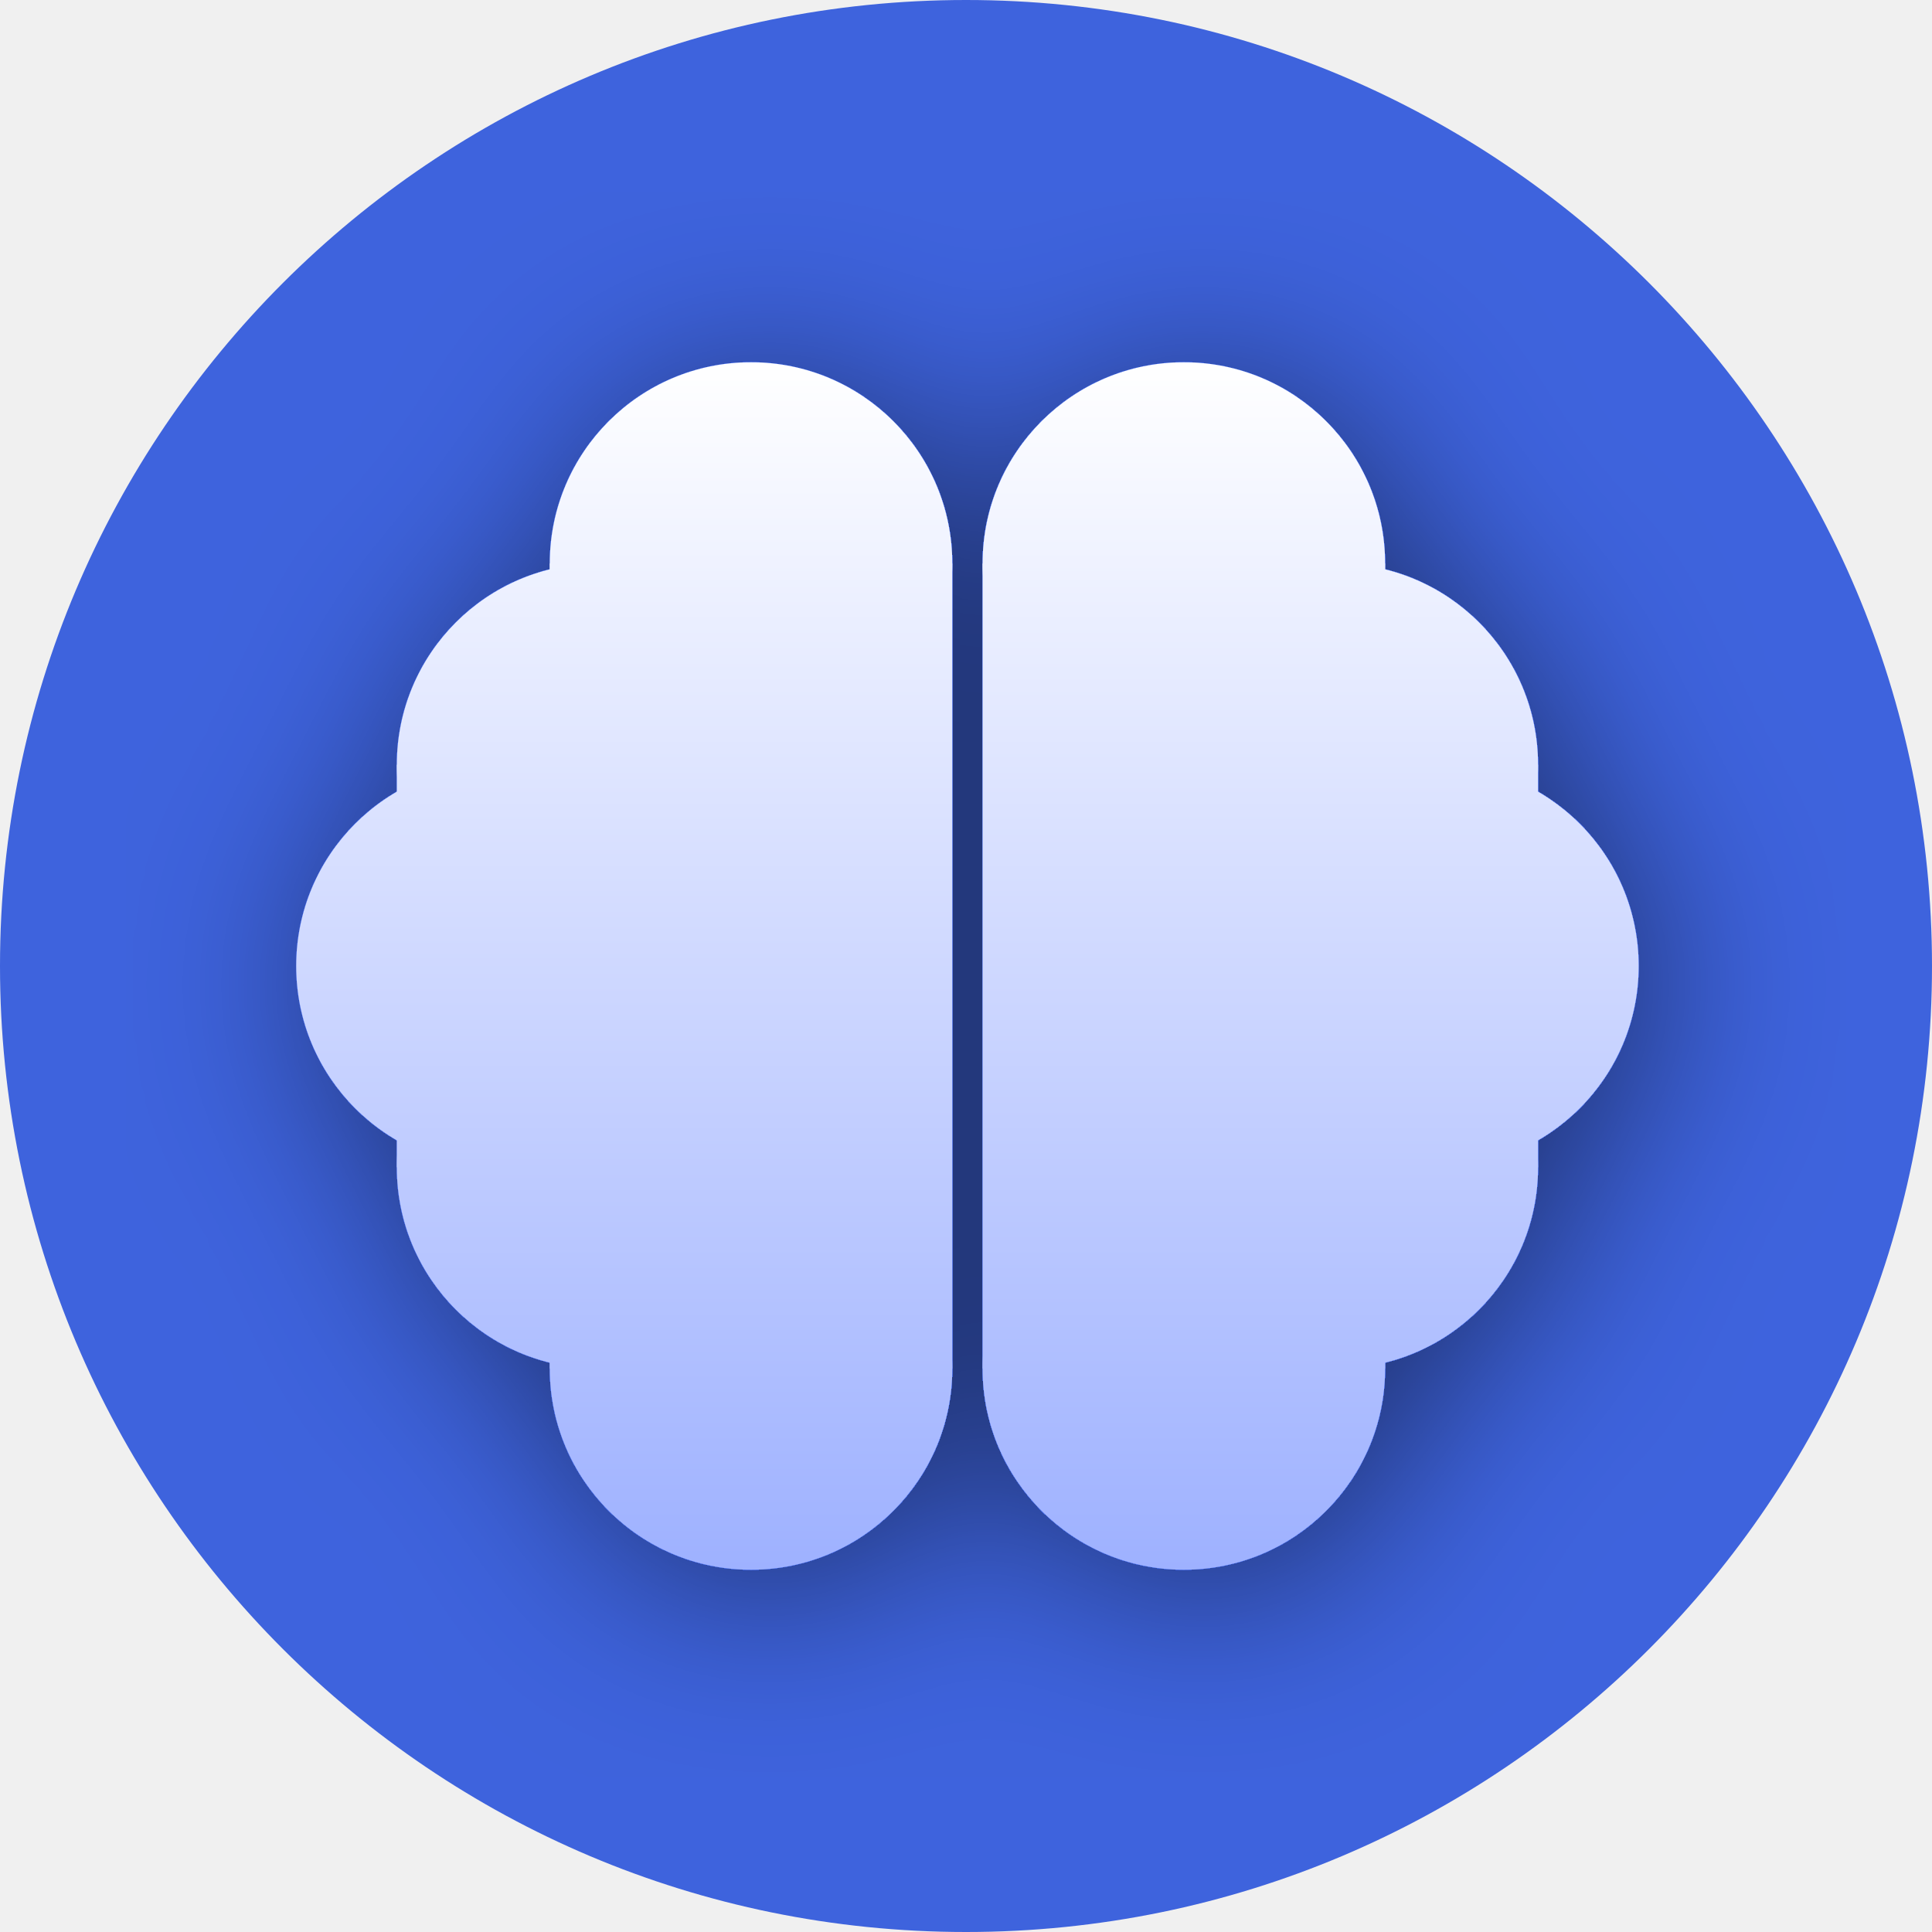
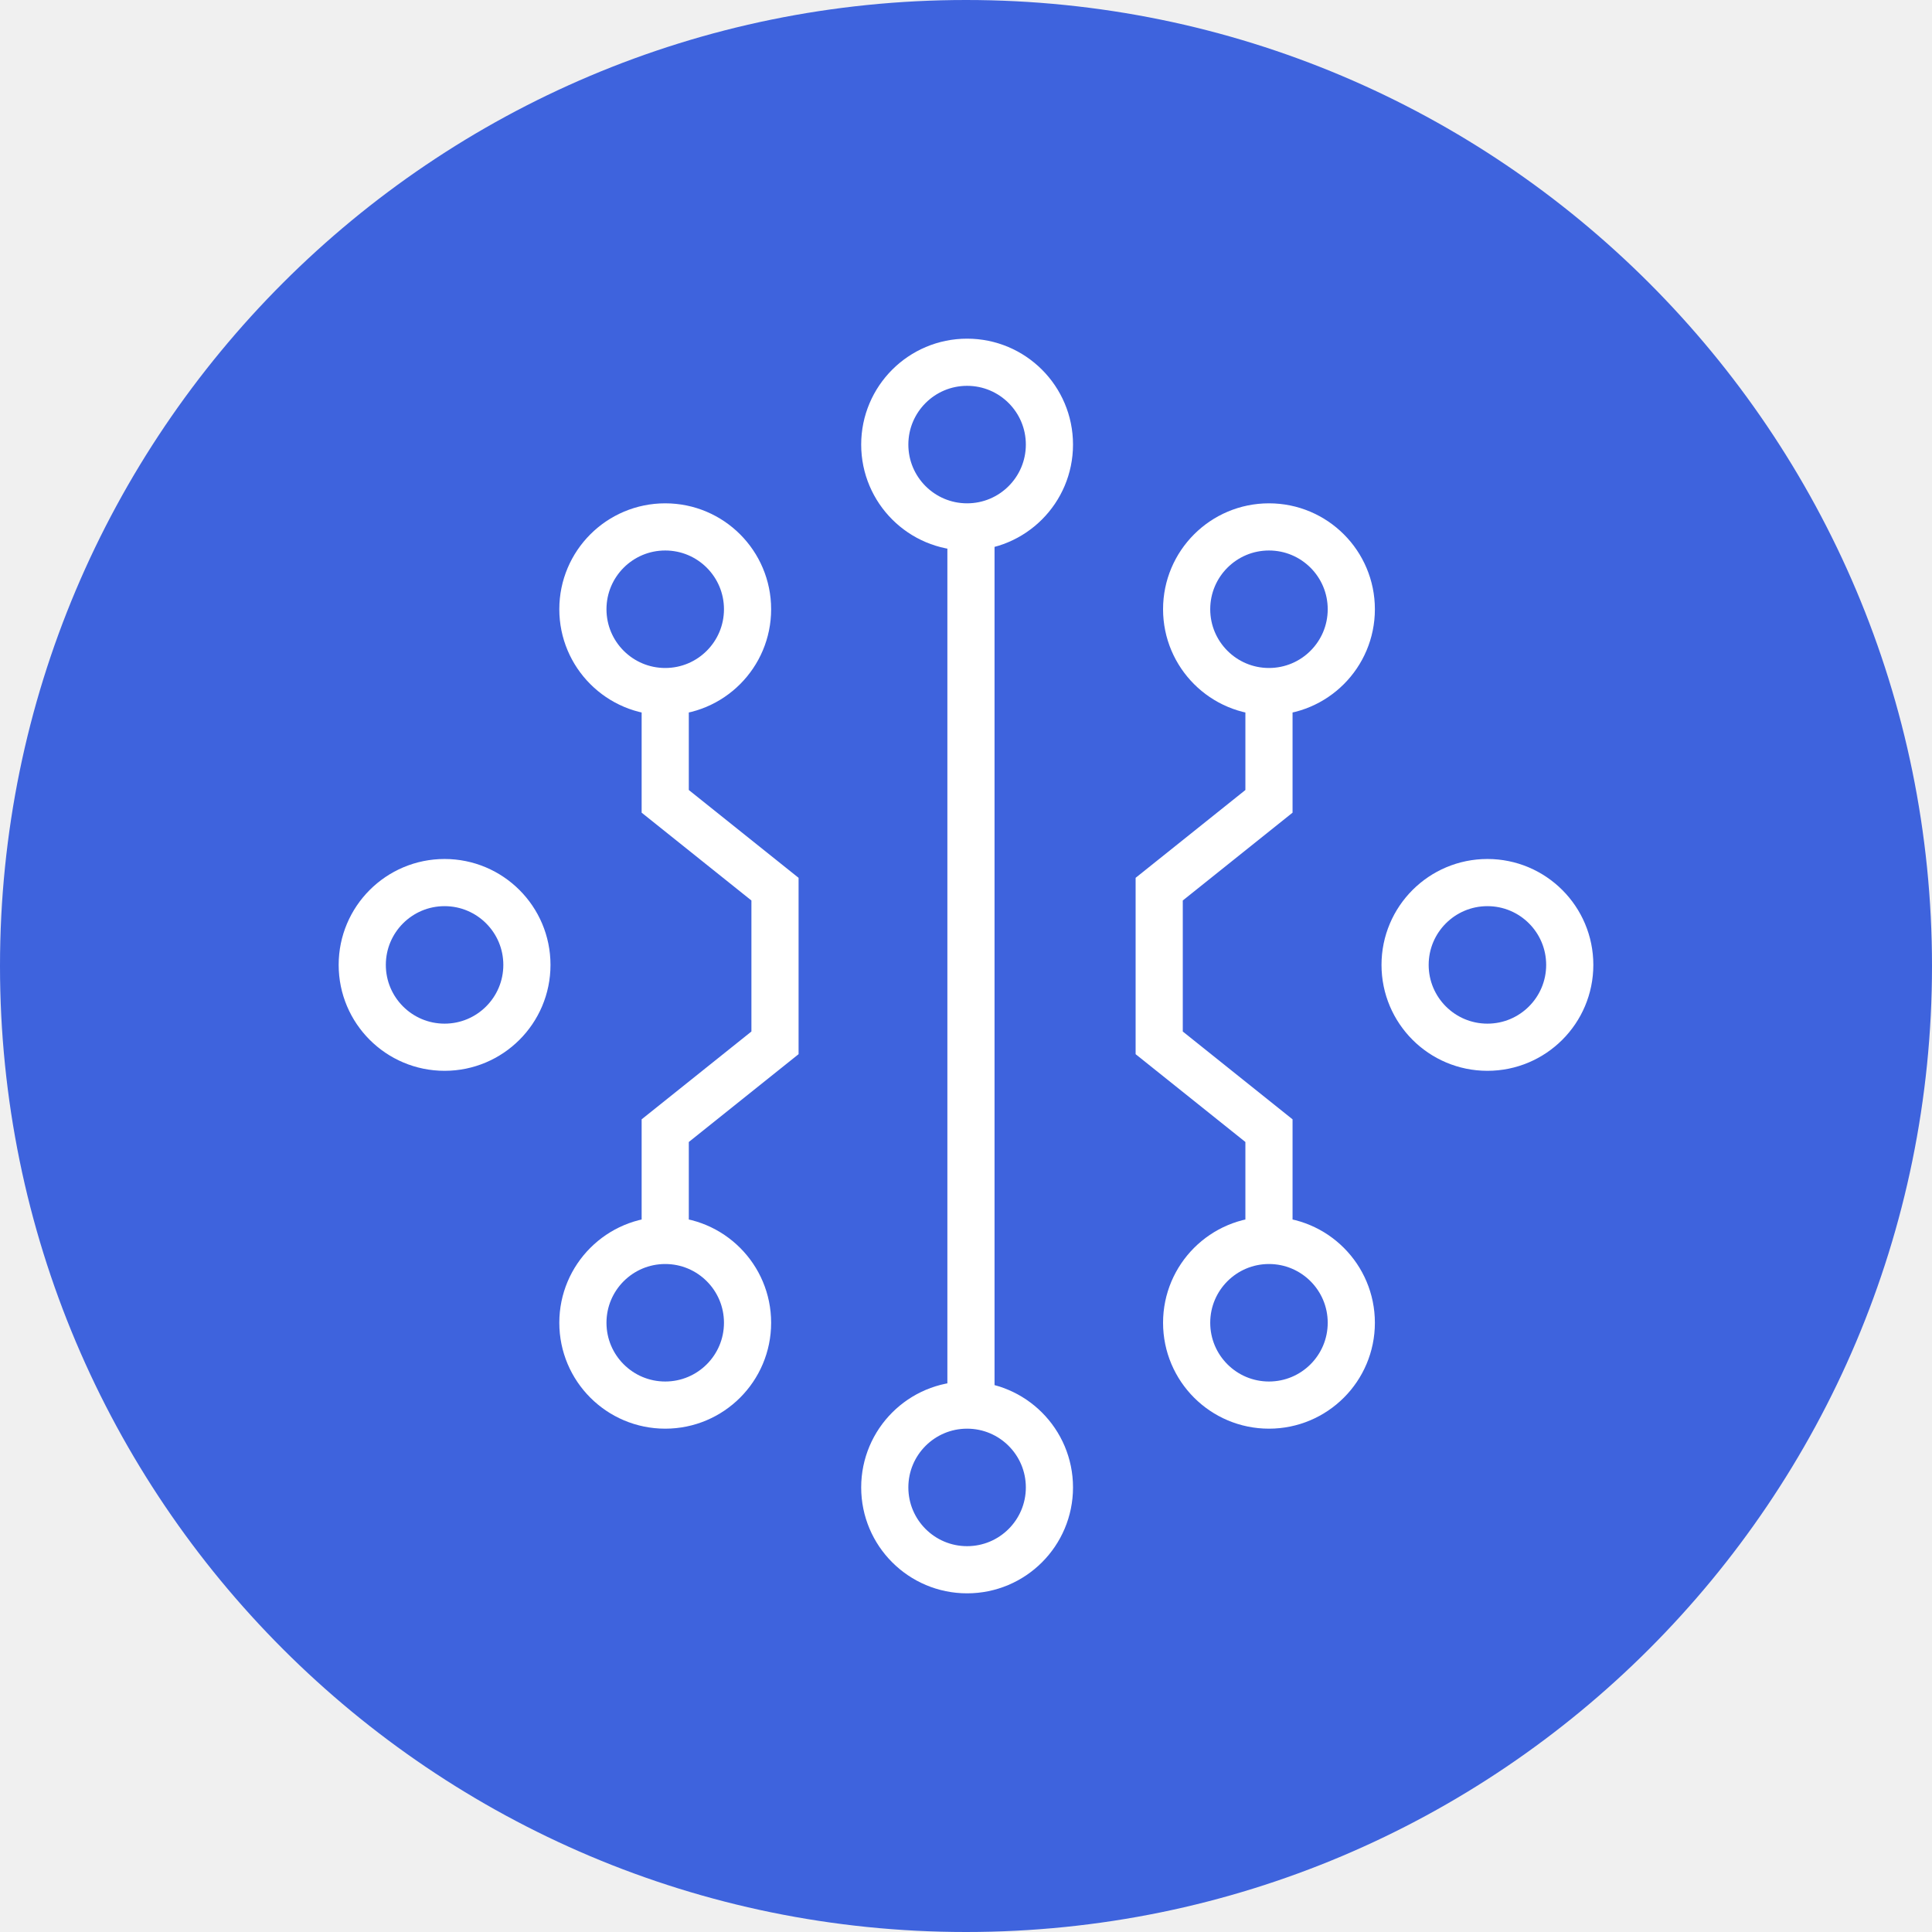
<svg xmlns="http://www.w3.org/2000/svg" width="1024" height="1024" viewBox="0 0 1024 1024" fill="none">
  <rect width="1024" height="1024" rx="512" fill="#3E63DD" />
-   <g filter="url(#filter0_d_304_430)">
-     <path d="M627.467 618.667C568.556 618.667 520.8 666.423 520.8 725.333C520.8 784.244 568.556 832 627.467 832C686.377 832 734.133 784.244 734.133 725.333C734.133 666.423 686.377 618.667 627.467 618.667Z" fill="url(#paint0_linear_304_430)" />
-     <path d="M708.533 512C649.623 512 601.867 559.756 601.867 618.667C601.867 677.577 649.623 725.333 708.533 725.333C767.444 725.333 815.2 677.577 815.2 618.667C815.2 559.756 767.444 512 708.533 512Z" fill="url(#paint1_linear_304_430)" />
-     <path d="M761.867 405.333C702.956 405.333 655.2 453.09 655.2 512C655.2 570.91 702.956 618.667 761.867 618.667C820.777 618.667 868.533 570.91 868.533 512C868.533 453.09 820.777 405.333 761.867 405.333Z" fill="url(#paint2_linear_304_430)" />
-     <path d="M708.533 298.667C649.623 298.667 601.867 346.423 601.867 405.333C601.867 464.244 649.623 512 708.533 512C767.444 512 815.2 464.244 815.2 405.333C815.2 346.423 767.444 298.667 708.533 298.667Z" fill="url(#paint3_linear_304_430)" />
-     <path d="M627.467 192C568.556 192 520.8 239.756 520.8 298.667C520.8 357.577 568.556 405.333 627.467 405.333C686.377 405.333 734.133 357.577 734.133 298.667C734.133 239.756 686.377 192 627.467 192Z" fill="url(#paint4_linear_304_430)" />
-     <path d="M520.8 298.667H734.133V725.333H520.8V298.667Z" fill="url(#paint5_linear_304_430)" />
-     <path d="M601.867 405.333H815.2V618.667H601.867V405.333Z" fill="url(#paint6_linear_304_430)" />
-     <path d="M398.067 618.667C456.977 618.667 504.733 666.423 504.733 725.333C504.733 784.244 456.977 832 398.067 832C339.156 832 291.4 784.244 291.4 725.333C291.4 666.423 339.156 618.667 398.067 618.667Z" fill="url(#paint7_linear_304_430)" />
-     <path d="M317 512C375.91 512 423.667 559.756 423.667 618.667C423.667 677.577 375.91 725.333 317 725.333C258.09 725.333 210.333 677.577 210.333 618.667C210.333 559.756 258.09 512 317 512Z" fill="url(#paint8_linear_304_430)" />
-     <path d="M263.667 405.333C322.577 405.333 370.333 453.09 370.333 512C370.333 570.91 322.577 618.667 263.667 618.667C204.756 618.667 157 570.91 157 512C157 453.09 204.756 405.333 263.667 405.333Z" fill="url(#paint9_linear_304_430)" />
-     <path d="M317 298.667C375.91 298.667 423.667 346.423 423.667 405.333C423.667 464.244 375.91 512 317 512C258.09 512 210.333 464.244 210.333 405.333C210.333 346.423 258.09 298.667 317 298.667Z" fill="url(#paint10_linear_304_430)" />
-     <path d="M398.067 192C456.977 192 504.733 239.756 504.733 298.667C504.733 357.577 456.977 405.333 398.067 405.333C339.156 405.333 291.4 357.577 291.4 298.667C291.4 239.756 339.156 192 398.067 192Z" fill="url(#paint11_linear_304_430)" />
-     <path d="M504.733 298.667H291.4V725.333H504.733V298.667Z" fill="url(#paint12_linear_304_430)" />
-     <path d="M423.667 405.333H210.333V618.667H423.667V405.333Z" fill="url(#paint13_linear_304_430)" />
-   </g>
-   <defs>
-     <filter id="filter0_d_304_430" x="67" y="102" width="911.533" height="840" filterUnits="userSpaceOnUse" color-interpolation-filters="sRGB">
-       <feFlood flood-opacity="0" result="BackgroundImageFix" />
-       <feColorMatrix in="SourceAlpha" type="matrix" values="0 0 0 0 0 0 0 0 0 0 0 0 0 0 0 0 0 0 127 0" result="hardAlpha" />
-       <feOffset dx="10" dy="10" />
-       <feGaussianBlur stdDeviation="50" />
-       <feComposite in2="hardAlpha" operator="out" />
-       <feColorMatrix type="matrix" values="0 0 0 0 0 0 0 0 0 0 0 0 0 0 0 0 0 0 0.5 0" />
-       <feBlend mode="normal" in2="BackgroundImageFix" result="effect1_dropShadow_304_430" />
-       <feBlend mode="normal" in="SourceGraphic" in2="effect1_dropShadow_304_430" result="shape" />
-     </filter>
-     <linearGradient id="paint0_linear_304_430" x1="512.767" y1="192" x2="512.767" y2="832" gradientUnits="userSpaceOnUse">
-       <stop stop-color="#D6E1FF" />
-       <stop offset="0" stop-color="white" />
-       <stop offset="1" stop-color="#9EB1FF" />
-     </linearGradient>
-     <linearGradient id="paint1_linear_304_430" x1="512.767" y1="192" x2="512.767" y2="832" gradientUnits="userSpaceOnUse">
-       <stop stop-color="#D6E1FF" />
-       <stop offset="0" stop-color="white" />
-       <stop offset="1" stop-color="#9EB1FF" />
-     </linearGradient>
-     <linearGradient id="paint2_linear_304_430" x1="512.767" y1="192" x2="512.767" y2="832" gradientUnits="userSpaceOnUse">
-       <stop stop-color="#D6E1FF" />
-       <stop offset="0" stop-color="white" />
-       <stop offset="1" stop-color="#9EB1FF" />
-     </linearGradient>
-     <linearGradient id="paint3_linear_304_430" x1="512.767" y1="192" x2="512.767" y2="832" gradientUnits="userSpaceOnUse">
-       <stop stop-color="#D6E1FF" />
-       <stop offset="0" stop-color="white" />
-       <stop offset="1" stop-color="#9EB1FF" />
-     </linearGradient>
-     <linearGradient id="paint4_linear_304_430" x1="512.767" y1="192" x2="512.767" y2="832" gradientUnits="userSpaceOnUse">
-       <stop stop-color="#D6E1FF" />
-       <stop offset="0" stop-color="white" />
-       <stop offset="1" stop-color="#9EB1FF" />
-     </linearGradient>
-     <linearGradient id="paint5_linear_304_430" x1="512.767" y1="192" x2="512.767" y2="832" gradientUnits="userSpaceOnUse">
-       <stop stop-color="#D6E1FF" />
-       <stop offset="0" stop-color="white" />
-       <stop offset="1" stop-color="#9EB1FF" />
-     </linearGradient>
-     <linearGradient id="paint6_linear_304_430" x1="512.767" y1="192" x2="512.767" y2="832" gradientUnits="userSpaceOnUse">
-       <stop stop-color="#D6E1FF" />
-       <stop offset="0" stop-color="white" />
-       <stop offset="1" stop-color="#9EB1FF" />
-     </linearGradient>
-     <linearGradient id="paint7_linear_304_430" x1="512.767" y1="192" x2="512.767" y2="832" gradientUnits="userSpaceOnUse">
-       <stop stop-color="#D6E1FF" />
-       <stop offset="0" stop-color="white" />
-       <stop offset="1" stop-color="#9EB1FF" />
-     </linearGradient>
-     <linearGradient id="paint8_linear_304_430" x1="512.767" y1="192" x2="512.767" y2="832" gradientUnits="userSpaceOnUse">
-       <stop stop-color="#D6E1FF" />
-       <stop offset="0" stop-color="white" />
-       <stop offset="1" stop-color="#9EB1FF" />
-     </linearGradient>
-     <linearGradient id="paint9_linear_304_430" x1="512.767" y1="192" x2="512.767" y2="832" gradientUnits="userSpaceOnUse">
-       <stop stop-color="#D6E1FF" />
-       <stop offset="0" stop-color="white" />
-       <stop offset="1" stop-color="#9EB1FF" />
-     </linearGradient>
-     <linearGradient id="paint10_linear_304_430" x1="512.767" y1="192" x2="512.767" y2="832" gradientUnits="userSpaceOnUse">
-       <stop stop-color="#D6E1FF" />
-       <stop offset="0" stop-color="white" />
-       <stop offset="1" stop-color="#9EB1FF" />
-     </linearGradient>
-     <linearGradient id="paint11_linear_304_430" x1="512.767" y1="192" x2="512.767" y2="832" gradientUnits="userSpaceOnUse">
-       <stop stop-color="#D6E1FF" />
-       <stop offset="0" stop-color="white" />
-       <stop offset="1" stop-color="#9EB1FF" />
-     </linearGradient>
-     <linearGradient id="paint12_linear_304_430" x1="512.767" y1="192" x2="512.767" y2="832" gradientUnits="userSpaceOnUse">
-       <stop stop-color="#D6E1FF" />
-       <stop offset="0" stop-color="white" />
-       <stop offset="1" stop-color="#9EB1FF" />
-     </linearGradient>
-     <linearGradient id="paint13_linear_304_430" x1="512.767" y1="192" x2="512.767" y2="832" gradientUnits="userSpaceOnUse">
-       <stop stop-color="#D6E1FF" />
-       <stop offset="0" stop-color="white" />
-       <stop offset="1" stop-color="#9EB1FF" />
-     </linearGradient>
-   </defs>
+   <path d="M514.627 744.727V279.273M672.581 366.545C696.681 366.545 716.218 347.009 716.218 322.909C716.218 298.809 696.681 279.273 672.581 279.273C648.482 279.273 628.945 298.809 628.945 322.909C628.945 347.009 648.482 366.545 672.581 366.545ZM672.581 366.545V424.727L614.4 471.273V552.727L672.581 599.273V657.454M672.581 657.454C648.482 657.454 628.945 676.991 628.945 701.091C628.945 725.19 648.482 744.727 672.581 744.727C696.681 744.727 716.218 725.19 716.218 701.091C716.218 676.991 696.681 657.454 672.581 657.454ZM352.582 366.545C328.482 366.545 308.945 347.009 308.945 322.909C308.945 298.809 328.482 279.273 352.582 279.273C376.681 279.273 396.218 298.809 396.218 322.909C396.218 347.009 376.681 366.545 352.582 366.545ZM352.582 366.545V424.727L410.764 471.273V552.727L352.582 599.273V657.454M352.582 657.454C376.681 657.454 396.218 676.991 396.218 701.091C396.218 725.19 376.681 744.727 352.582 744.727C328.482 744.727 308.945 725.19 308.945 701.091C308.945 676.991 328.482 657.454 352.582 657.454ZM556.218 235.636C556.218 259.736 536.682 279.273 512.582 279.273C488.482 279.273 468.945 259.736 468.945 235.636C468.945 211.537 488.482 192 512.582 192C536.682 192 556.218 211.537 556.218 235.636ZM556.218 788.364C556.218 812.463 536.682 832 512.582 832C488.482 832 468.946 812.463 468.946 788.364C468.946 764.264 488.482 744.727 512.582 744.727C536.682 744.727 556.218 764.264 556.218 788.364ZM192 511.418C192 535.518 211.537 555.055 235.636 555.055C259.736 555.055 279.273 535.518 279.273 511.418C279.273 487.318 259.736 467.782 235.636 467.782C211.537 467.782 192 487.318 192 511.418ZM744.727 511.418C744.727 535.518 764.264 555.055 788.364 555.055C812.463 555.055 832 535.518 832 511.418C832 487.318 812.463 467.782 788.364 467.782C764.264 467.782 744.727 487.318 744.727 511.418Z" stroke="white" stroke-width="25" />
</svg>
